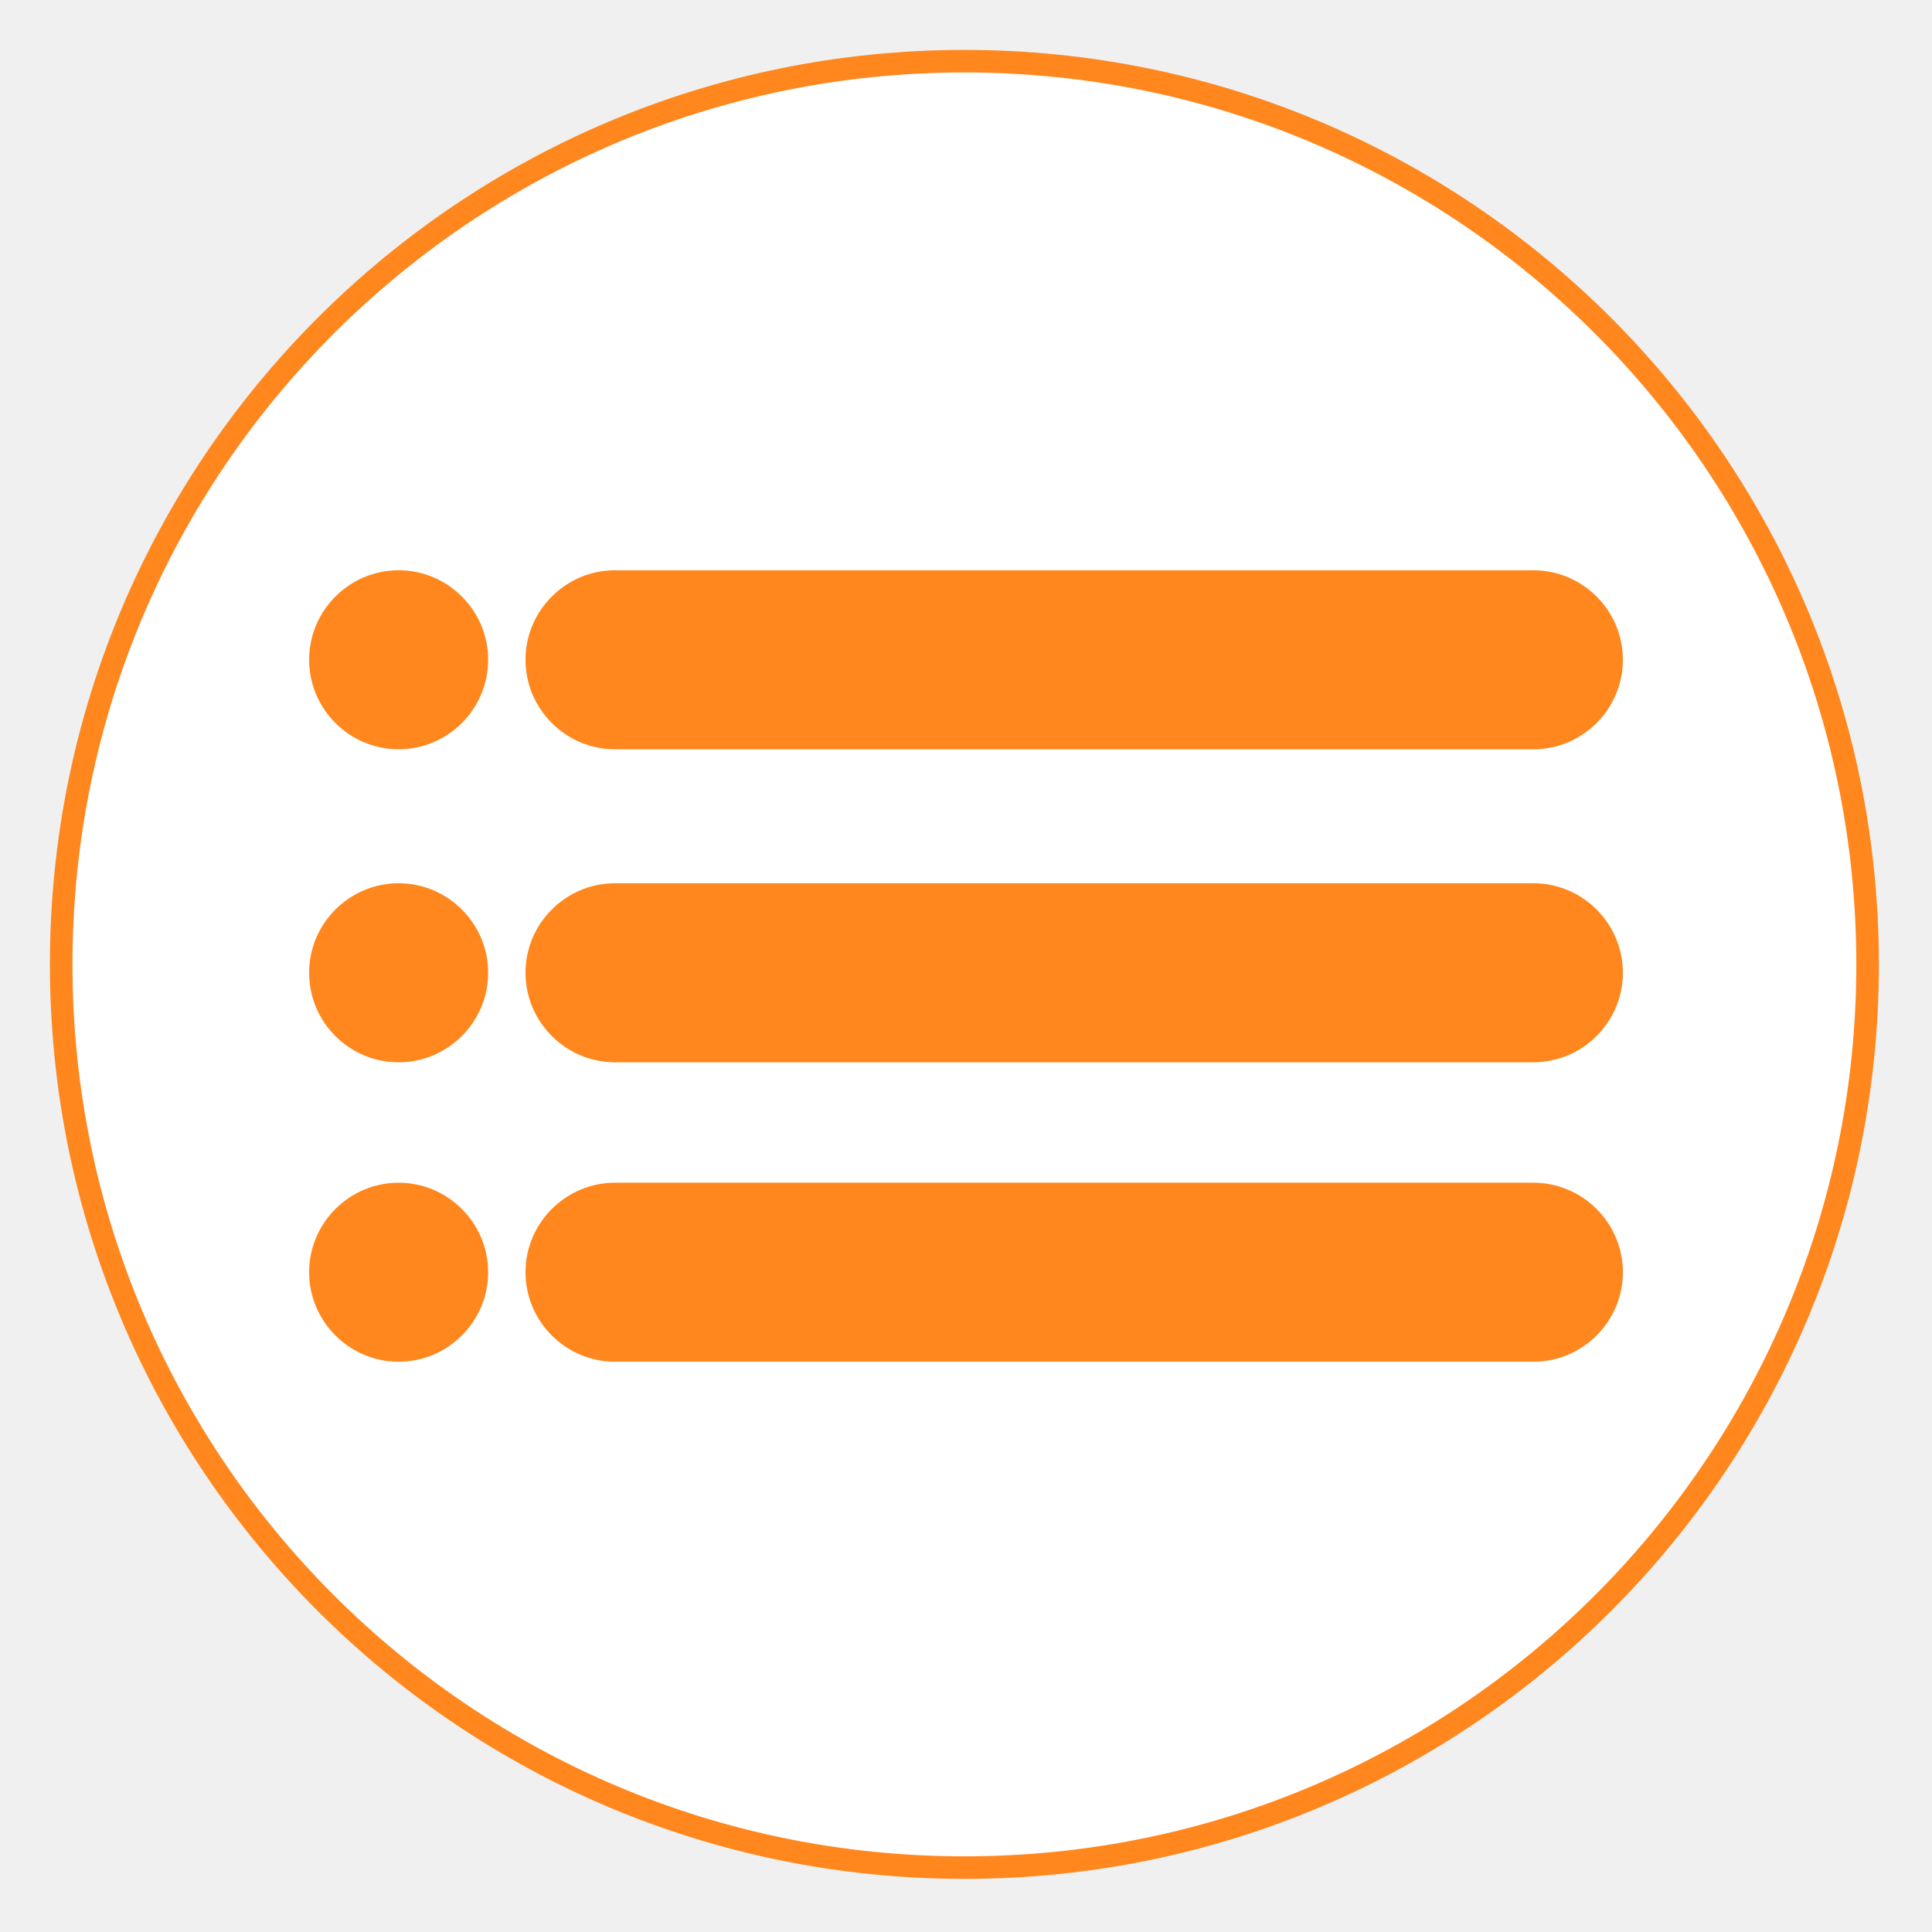
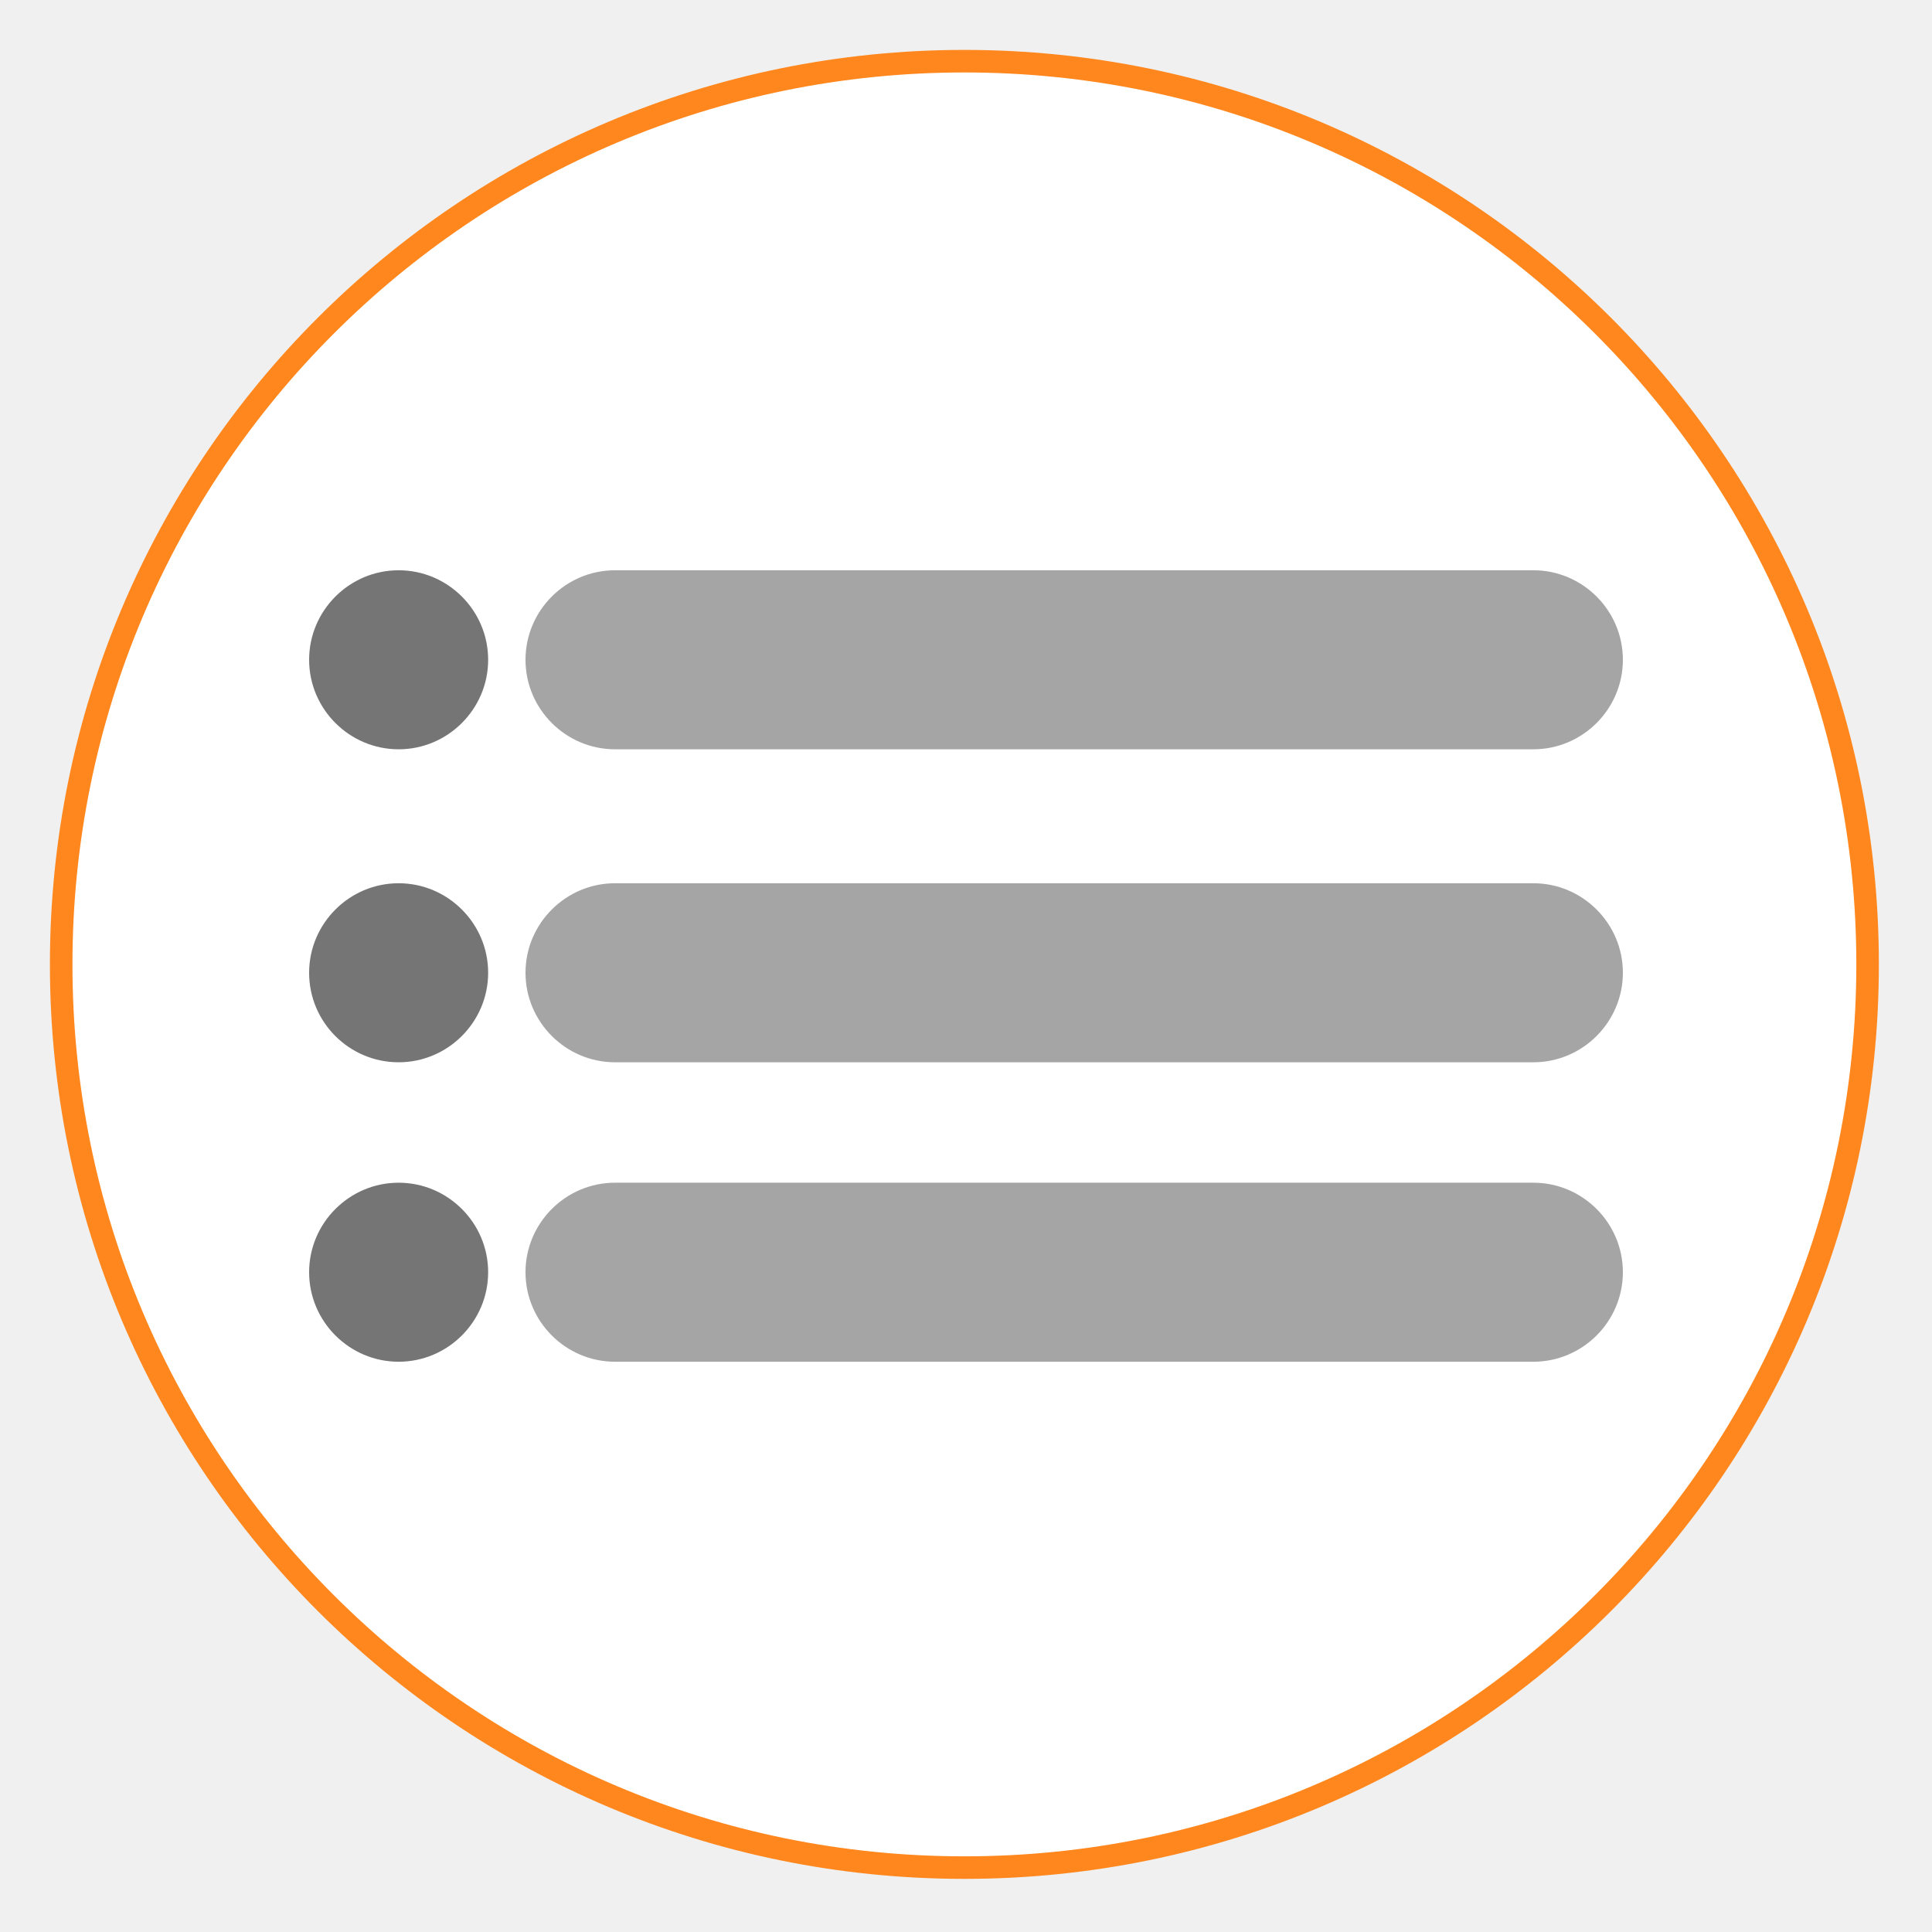
<svg xmlns="http://www.w3.org/2000/svg" version="1.1" id="Layer_1" x="0px" y="0px" viewBox="0 0 600 600" style="enable-background:new 0 0 600 600;" xml:space="preserve">
  <style type="text/css">
	.st0{display:none;}
	.st1{display:inline;fill-rule:evenodd;clip-rule:evenodd;fill:#FFFFFF;stroke:#1B4C8E;stroke-width:7;stroke-miterlimit:10;}
	.st2{display:inline;fill-rule:evenodd;clip-rule:evenodd;fill:#FFFFFF;}
	.st3{display:inline;fill-rule:evenodd;clip-rule:evenodd;fill:#F47A18;}
	.st4{display:inline;fill:#349AD6;}
	.st5{display:inline;fill:#206496;}
	.st6{display:inline;}
	.st7{fill:#1B4C8E;}
	.st8{fill:#1F5DA3;}
	.st9{fill-rule:evenodd;clip-rule:evenodd;fill:#FFFFFF;stroke:#FF871D;stroke-width:7;stroke-miterlimit:10;}
- 	.st10{fill:#FF871D;}
+ 	.st10{fill:#A5A5A5;}
+ 	.st11{fill:#757575;}
</style>
  <g class="st0">
    <circle class="st1" cx="299.5" cy="299.5" r="280.5" />
    <path class="st2" d="M169.6,220.5h9.4v102c0,16.3,8.9,30.1,27.6,30.1h181.8v4.9c0,14.3-16.3,28.1-32.5,28.1H217.4l-53.2,31.5   l7.4-31.5h-2c-16.3,0-23.6-13.8-23.6-28.1V244.7C146,230.9,153.4,220.5,169.6,220.5L169.6,220.5z" />
    <path class="st3" d="M386.4,334.8H232.2c-18.7,0-36-11.3-36-27.1V204.3v-24.6c0-15.8,17.2-32,36-32H443c18.2,0,39.9,16.3,39.9,32   v128.1c0,14.3-18.2,25.1-36,26.6l11.3,42.9L386.4,334.8z" />
    <path class="st2" d="M394.3,217.6L394.3,217.6c-11.3,0-20.7,9.4-20.7,20.7s9.3,20.2,20.7,20.2c11.3,0,20.7-8.9,20.7-20.2   S405.6,217.6,394.3,217.6L394.3,217.6z" />
    <path class="st2" d="M333.7,217.6L333.7,217.6c-11.3,0-20.7,9.4-20.7,20.7s9.4,20.2,20.7,20.2c11.3,0,20.7-8.9,20.7-20.2   C354.4,227,345,217.6,333.7,217.6L333.7,217.6z" />
    <path class="st2" d="M276.6,217.6L276.6,217.6c-10.8,0-20.7,9.4-20.7,20.7s9.9,20.2,20.7,20.2c11.3,0,21.2-8.9,21.2-20.2   C297.8,227,287.9,217.6,276.6,217.6L276.6,217.6z" />
    <path class="st4" d="M204.4,282c26.3,51.7,68.8,94,120.4,120.4l40.1-40.1c4.9-4.9,12.2-6.5,18.7-4.4c20.5,6.7,42.6,10.5,65.3,10.5   c10,0,18.2,8.2,18.2,18.2v63.7c0,10-8.2,18.2-18.2,18.2c-171.6,0-310.6-139-310.6-310.6c0-10,8.2-18.2,18.2-18.2h63.9   c10,0,18.2,8.2,18.2,18.2c0,22.8,3.7,44.7,10.5,65.3c2,6.4,0.6,13.5-4.6,18.7L204.4,282z" />
    <path class="st5" d="M198.9,273.8c26.3,51.7,68.8,94,120.4,120.4l40.1-40.1c4.9-4.9,12.2-6.5,18.7-4.4   c20.5,6.7,42.6,10.5,65.3,10.5c10,0,18.2,8.2,18.2,18.2V442c0,10-8.2,18.2-18.2,18.2c-171.6,0-310.6-139-310.6-310.6   c0-10,8.2-18.2,18.2-18.2h63.9c10,0,18.2,8.2,18.2,18.2c0,22.8,3.7,44.7,10.5,65.3c2,6.4,0.6,13.5-4.6,18.7L198.9,273.8z" />
    <g class="st6">
      <g>
        <g>
          <path class="st7" d="M420.6,265.8c0-68.6-74.3-124.4-165.7-124.4S89.2,197.2,89.2,265.8c0,29.7,13.7,57.8,38.9,80.2l-35.6,28.3      c-2.9,2.3-4.1,6.3-2.9,9.9s4.5,6,8.2,6h157C346.3,390.2,420.6,334.4,420.6,265.8z" />
          <path class="st8" d="M504.4,427.7l-35.6-28.3c25.2-22.4,38.9-50.5,38.9-80.2c0-38-22.6-73.3-62.1-97c-3.1-1.8-7-1.6-9.8,0.7      s-4,6.1-2.9,9.6c3.4,11.3,5.1,22.5,5.1,33.4c0,78.1-78.8,140.5-179.4,142c-4.1,0.1-7.6,3-8.4,7.1c-0.8,4.1,1.2,8.2,4.9,9.9      c26.3,12.2,56.4,18.7,86.9,18.7h157c3.7,0,7-2.4,8.2-6C508.5,434,507.4,430,504.4,427.7z" />
        </g>
      </g>
    </g>
  </g>
  <g>
    <circle class="st9" cx="299.5" cy="299.5" r="280.5" />
    <g>
      <path class="st10" d="M476.2,177.1H191c-15.3,0-27.8,12.5-27.8,27.8s12.5,27.8,27.8,27.8h285.2c15.3,0,27.8-12.5,27.8-27.8    S491.5,177.1,476.2,177.1z" />
      <path class="st10" d="M476.2,274.3H191c-15.3,0-27.8,12.5-27.8,27.8s12.5,27.8,27.8,27.8h285.2c15.3,0,27.8-12.5,27.8-27.8    S491.5,274.3,476.2,274.3z" />
      <path class="st10" d="M476.2,367.3H191c-15.3,0-27.8,12.5-27.8,27.8s12.5,27.8,27.8,27.8h285.2c15.3,0,27.8-12.5,27.8-27.8    S491.5,367.3,476.2,367.3z" />
-       <path class="st10" d="M123.8,232.7c15.3,0,27.8-12.5,27.8-27.8s-12.5-27.8-27.8-27.8S96,189.6,96,204.9S108.5,232.7,123.8,232.7z" />
-       <path class="st10" d="M123.8,329.9c15.3,0,27.8-12.5,27.8-27.8s-12.5-27.8-27.8-27.8S96,286.8,96,302.1    C96,317.5,108.5,329.9,123.8,329.9z" />
-       <path class="st10" d="M123.8,422.9c15.3,0,27.8-12.5,27.8-27.8s-12.5-27.8-27.8-27.8S96,379.8,96,395.1S108.5,422.9,123.8,422.9z" />
+       <path class="st11" d="M123.8,232.7c15.3,0,27.8-12.5,27.8-27.8s-12.5-27.8-27.8-27.8S96,189.6,96,204.9S108.5,232.7,123.8,232.7z" />
+       <path class="st11" d="M123.8,329.9c15.3,0,27.8-12.5,27.8-27.8s-12.5-27.8-27.8-27.8S96,286.8,96,302.1    C96,317.5,108.5,329.9,123.8,329.9z" />
+       <path class="st11" d="M123.8,422.9c15.3,0,27.8-12.5,27.8-27.8s-12.5-27.8-27.8-27.8S96,379.8,96,395.1S108.5,422.9,123.8,422.9z" />
    </g>
  </g>
</svg>
